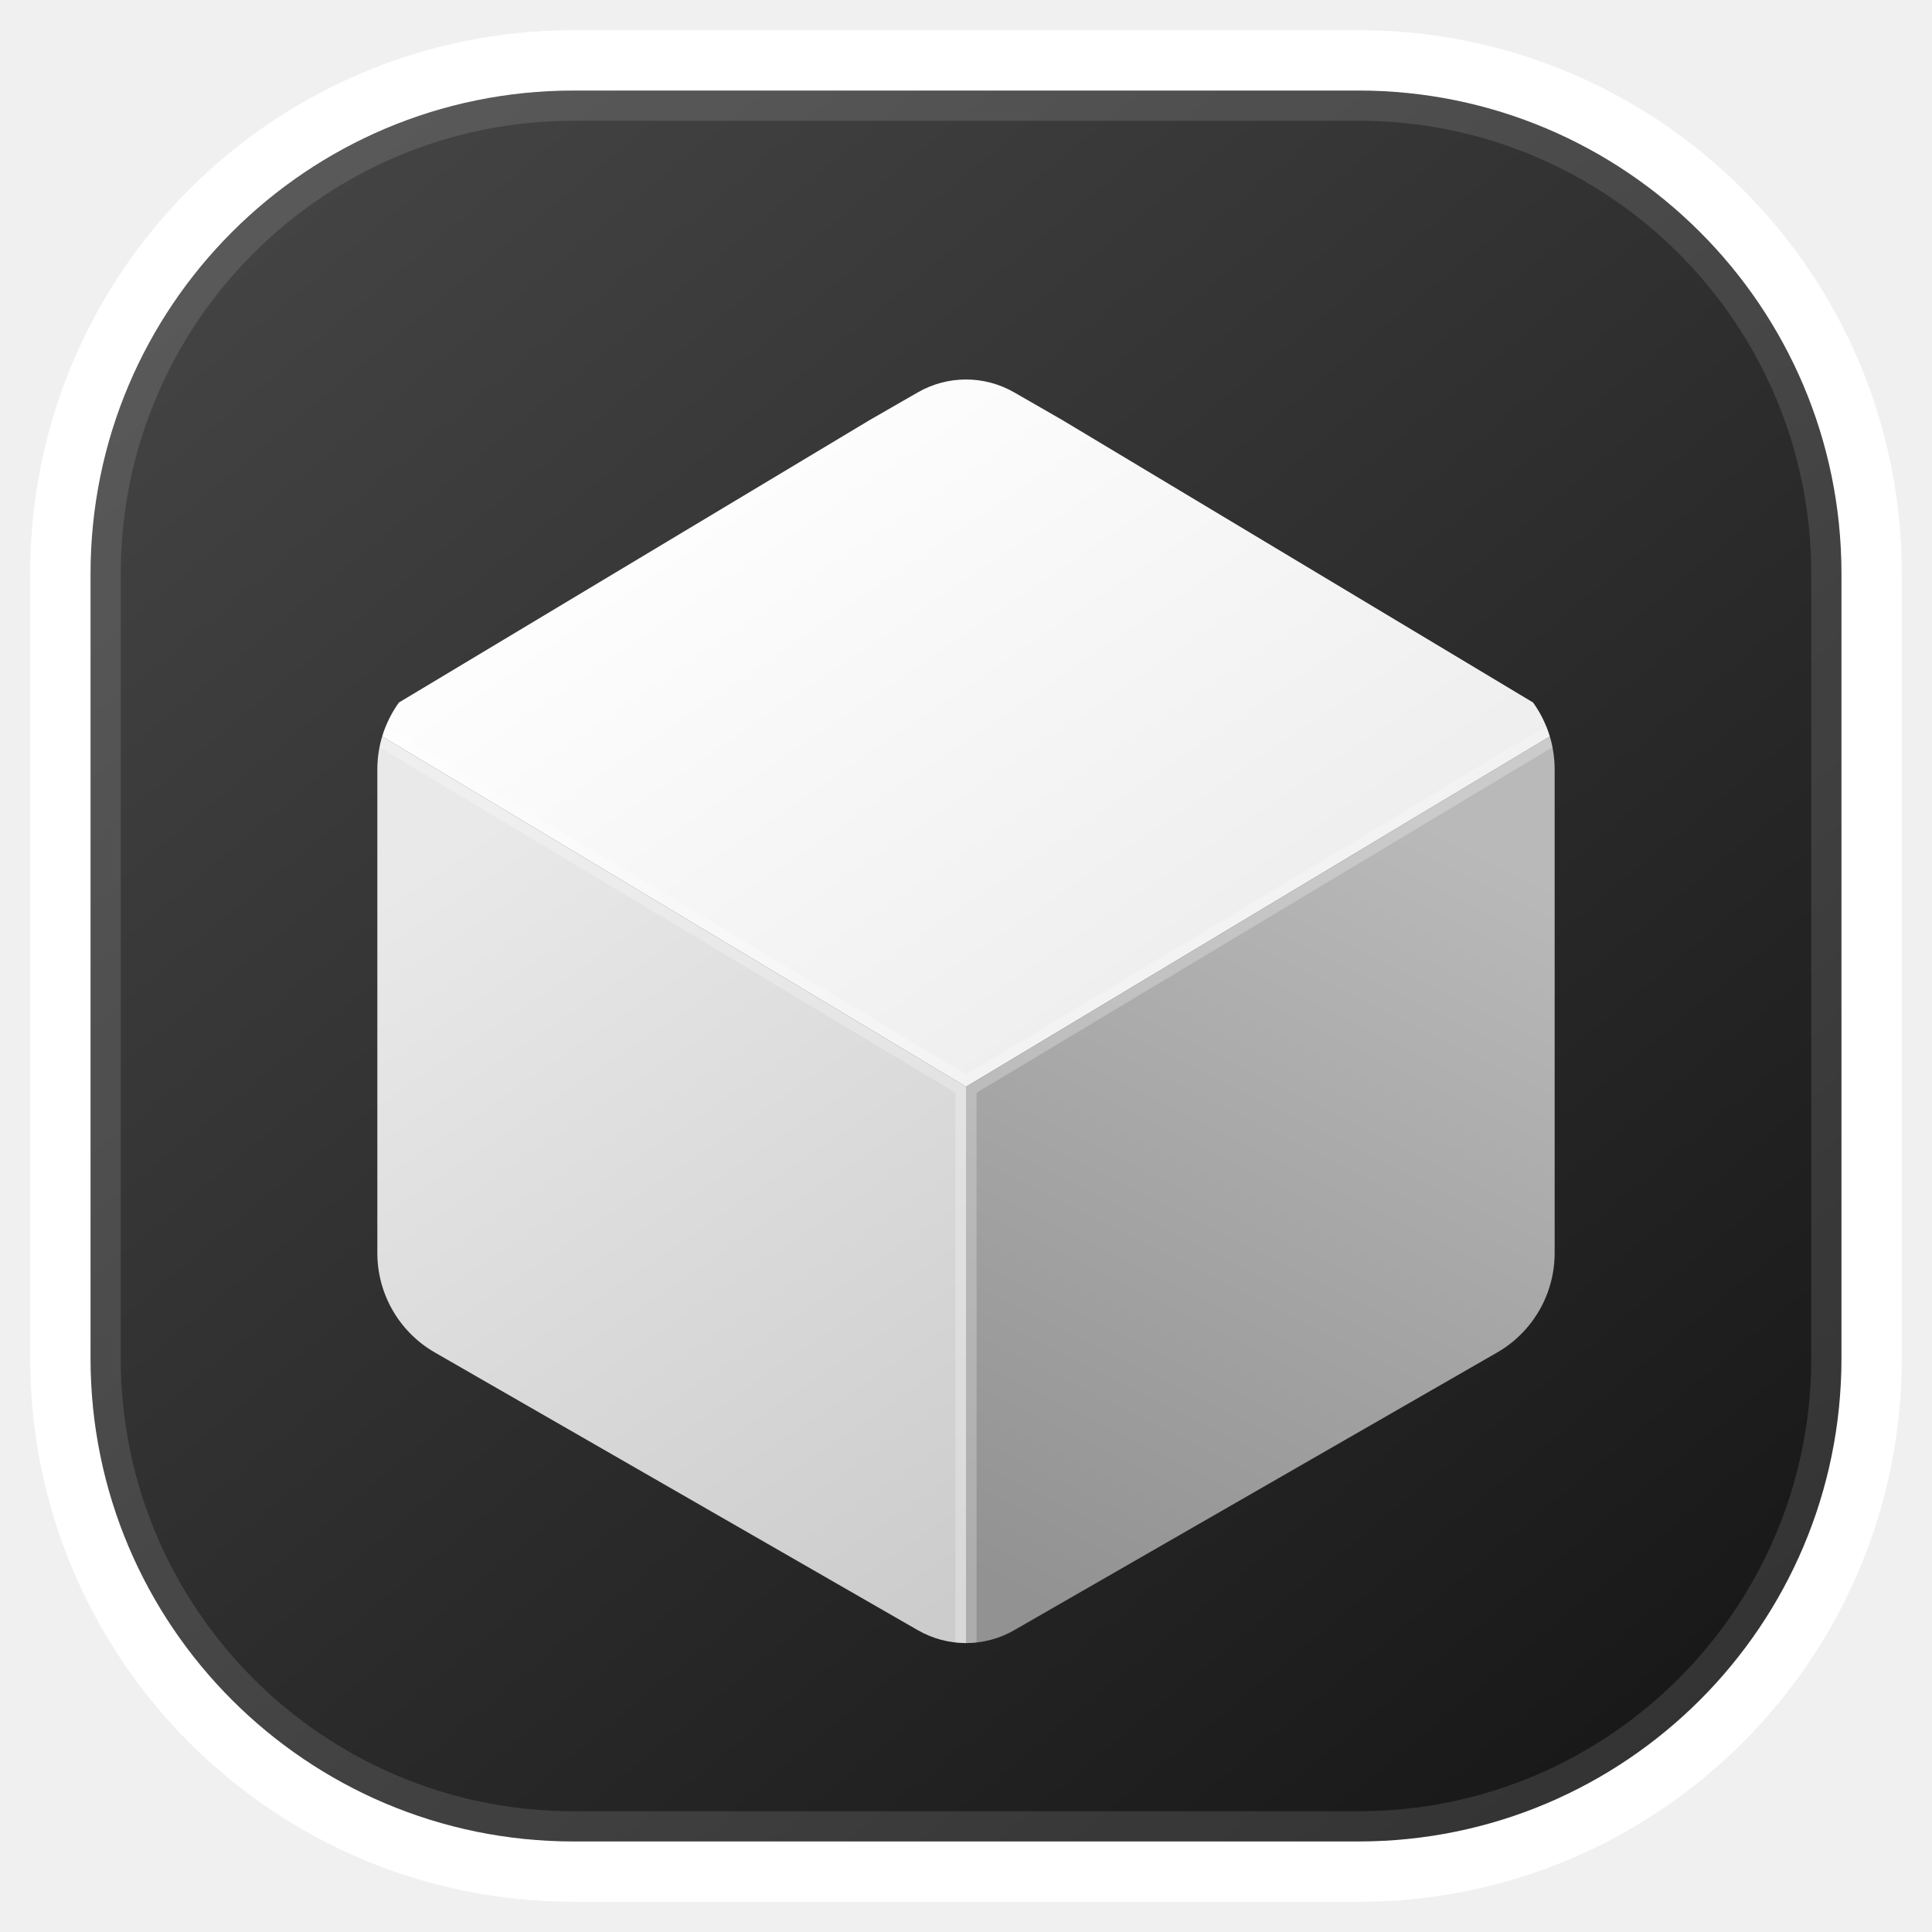
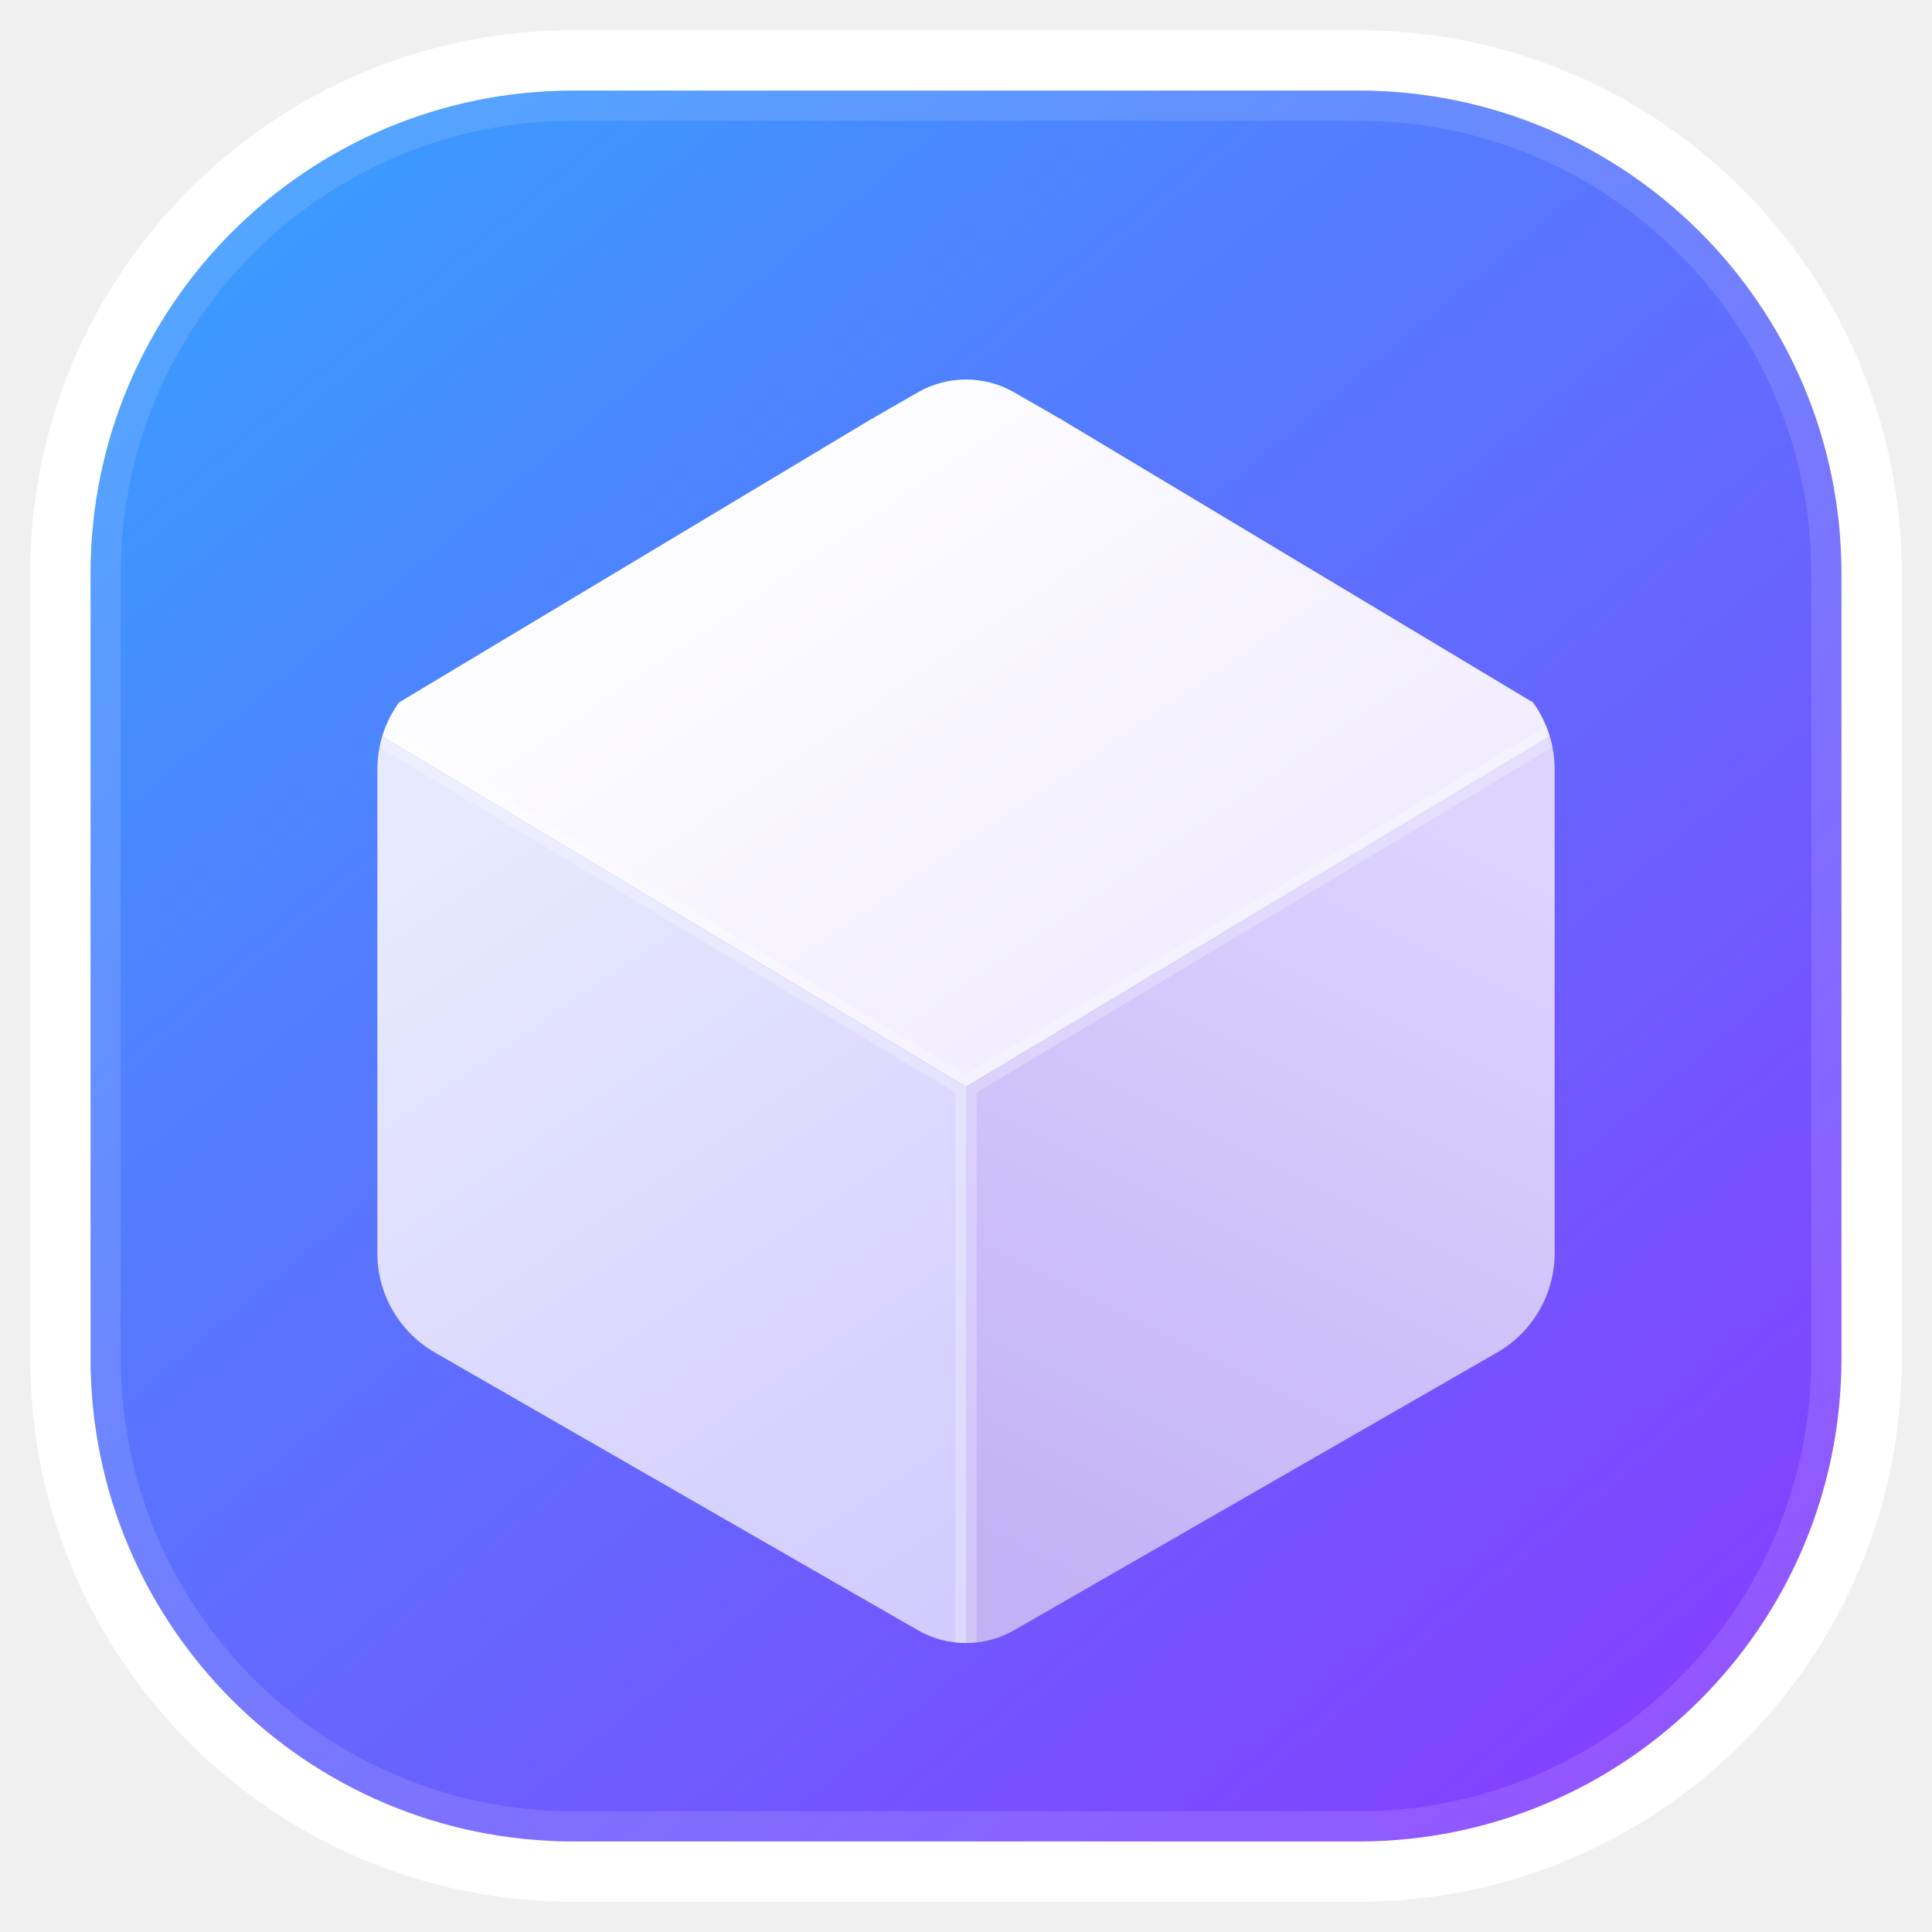
<svg xmlns="http://www.w3.org/2000/svg" viewBox="0 0 64 64" fill="none">
  <defs>
    <linearGradient id="tile" x1="8" y1="4" x2="58" y2="64" gradientUnits="userSpaceOnUse">
-       <stop stop-color="#454545" />
-       <stop offset="1" stop-color="#141414" />
+       <stop stop-color="#399DFF" />
+       <stop offset="1" stop-color="#8B37FF" />
    </linearGradient>
    <linearGradient id="top" x1="24" y1="13" x2="39" y2="35" gradientUnits="userSpaceOnUse">
      <stop stop-color="#fff" />
-       <stop offset="1" stop-color="#ededed" />
+       <stop offset="1" stop-color="#F0EBFF" />
    </linearGradient>
    <linearGradient id="left" x1="15" y1="28" x2="32" y2="53" gradientUnits="userSpaceOnUse">
-       <stop stop-color="#e9e9e9" />
-       <stop offset="1" stop-color="#ccc" />
+       <stop stop-color="#E7E9FF" />
+       <stop offset="1" stop-color="#D1CBFF" />
    </linearGradient>
    <linearGradient id="right" x1="47" y1="27" x2="34" y2="53" gradientUnits="userSpaceOnUse">
-       <stop stop-color="#b9b9b9" />
-       <stop offset="1" stop-color="#929292" />
+       <stop stop-color="#DCD3FF" />
+       <stop offset="1" stop-color="#C2B1F5" />
    </linearGradient>
    <clipPath id="cube">
      <path d="M30.4 13a3.2 3.2 0 0 1 3.2 0l16 9.2a3.8 3.8 0 0 1 1.9 3.3v16a3.8 3.8 0 0 1-1.9 3.3l-16 9.2a3.2 3.2 0 0 1-3.2 0l-16-9.2a3.8 3.8 0 0 1-1.9-3.3v-16a3.8 3.8 0 0 1 1.9-3.3L30.4 13Z" />
    </clipPath>
  </defs>
  <rect x="1" y="1" width="62" height="62" rx="18" fill="#fff" />
  <rect x="3" y="3" width="58" height="58" rx="16" fill="url(#tile)" />
  <rect x="3.5" y="3.5" width="57" height="57" rx="15.5" stroke="#fff" stroke-opacity=".12" />
  <g clip-path="url(#cube)">
    <path d="m12 24 20-12 20 12-20 12-20-12Z" fill="url(#top)" />
    <path d="m12 24 20 12v20L12 44V24Z" fill="url(#left)" />
    <path d="M52 24 32 36v20l20-12V24Z" fill="url(#right)" />
    <path d="m12 24 20 12 20-12M32 36v20" stroke="#fff" stroke-opacity=".25" stroke-width=".7" />
  </g>
</svg>
